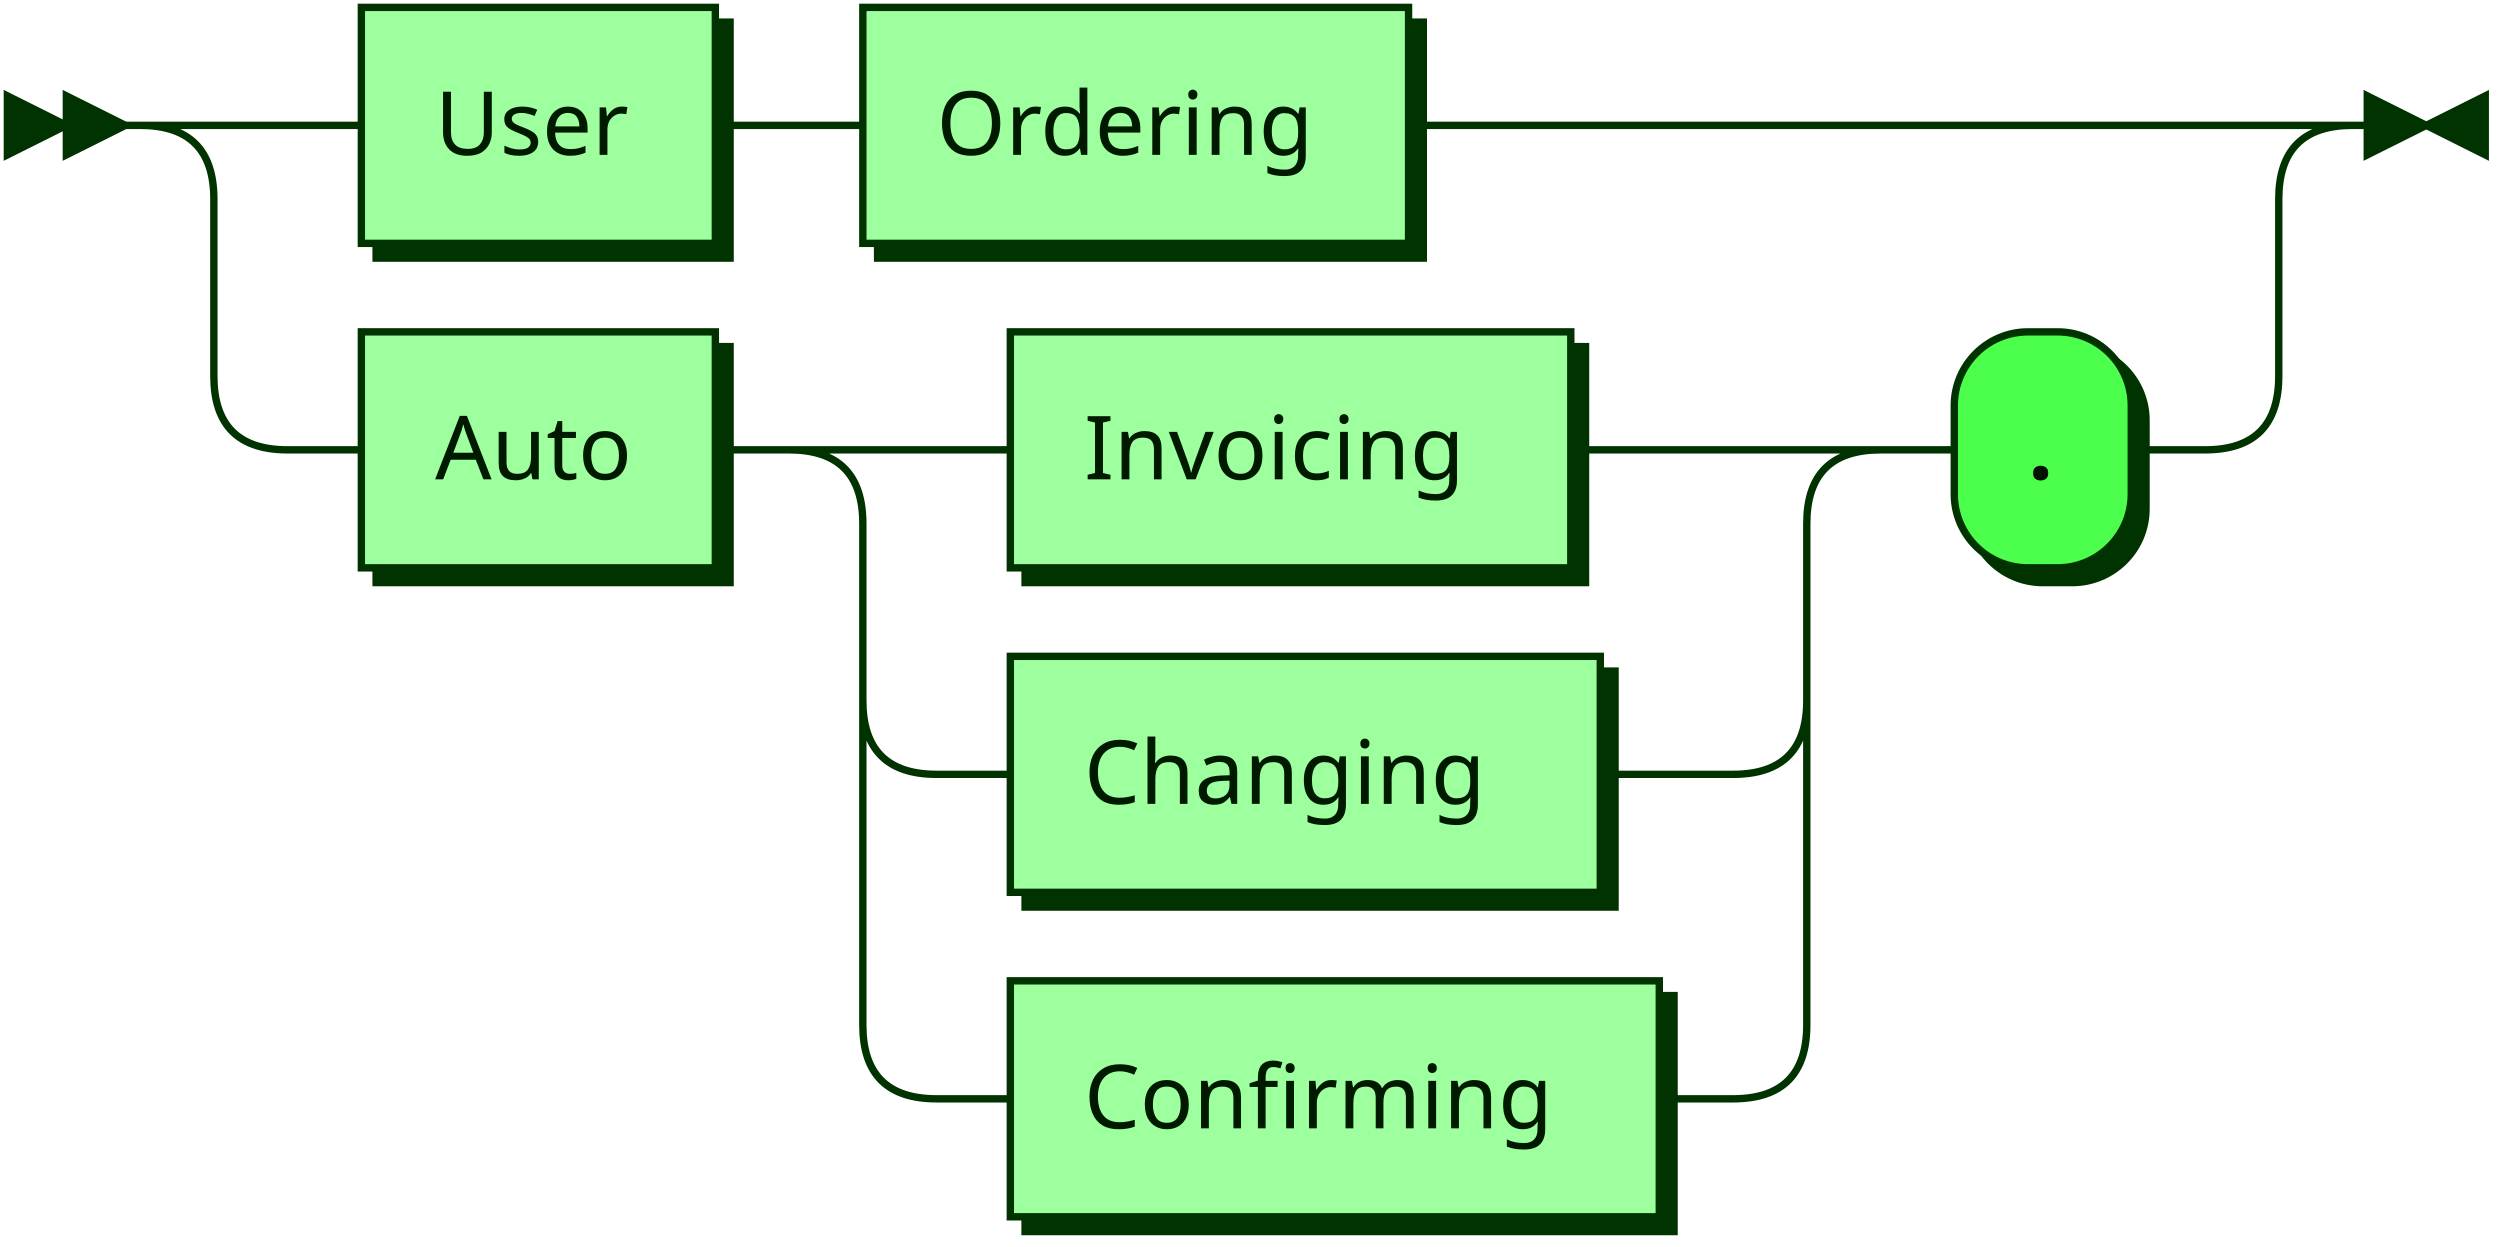
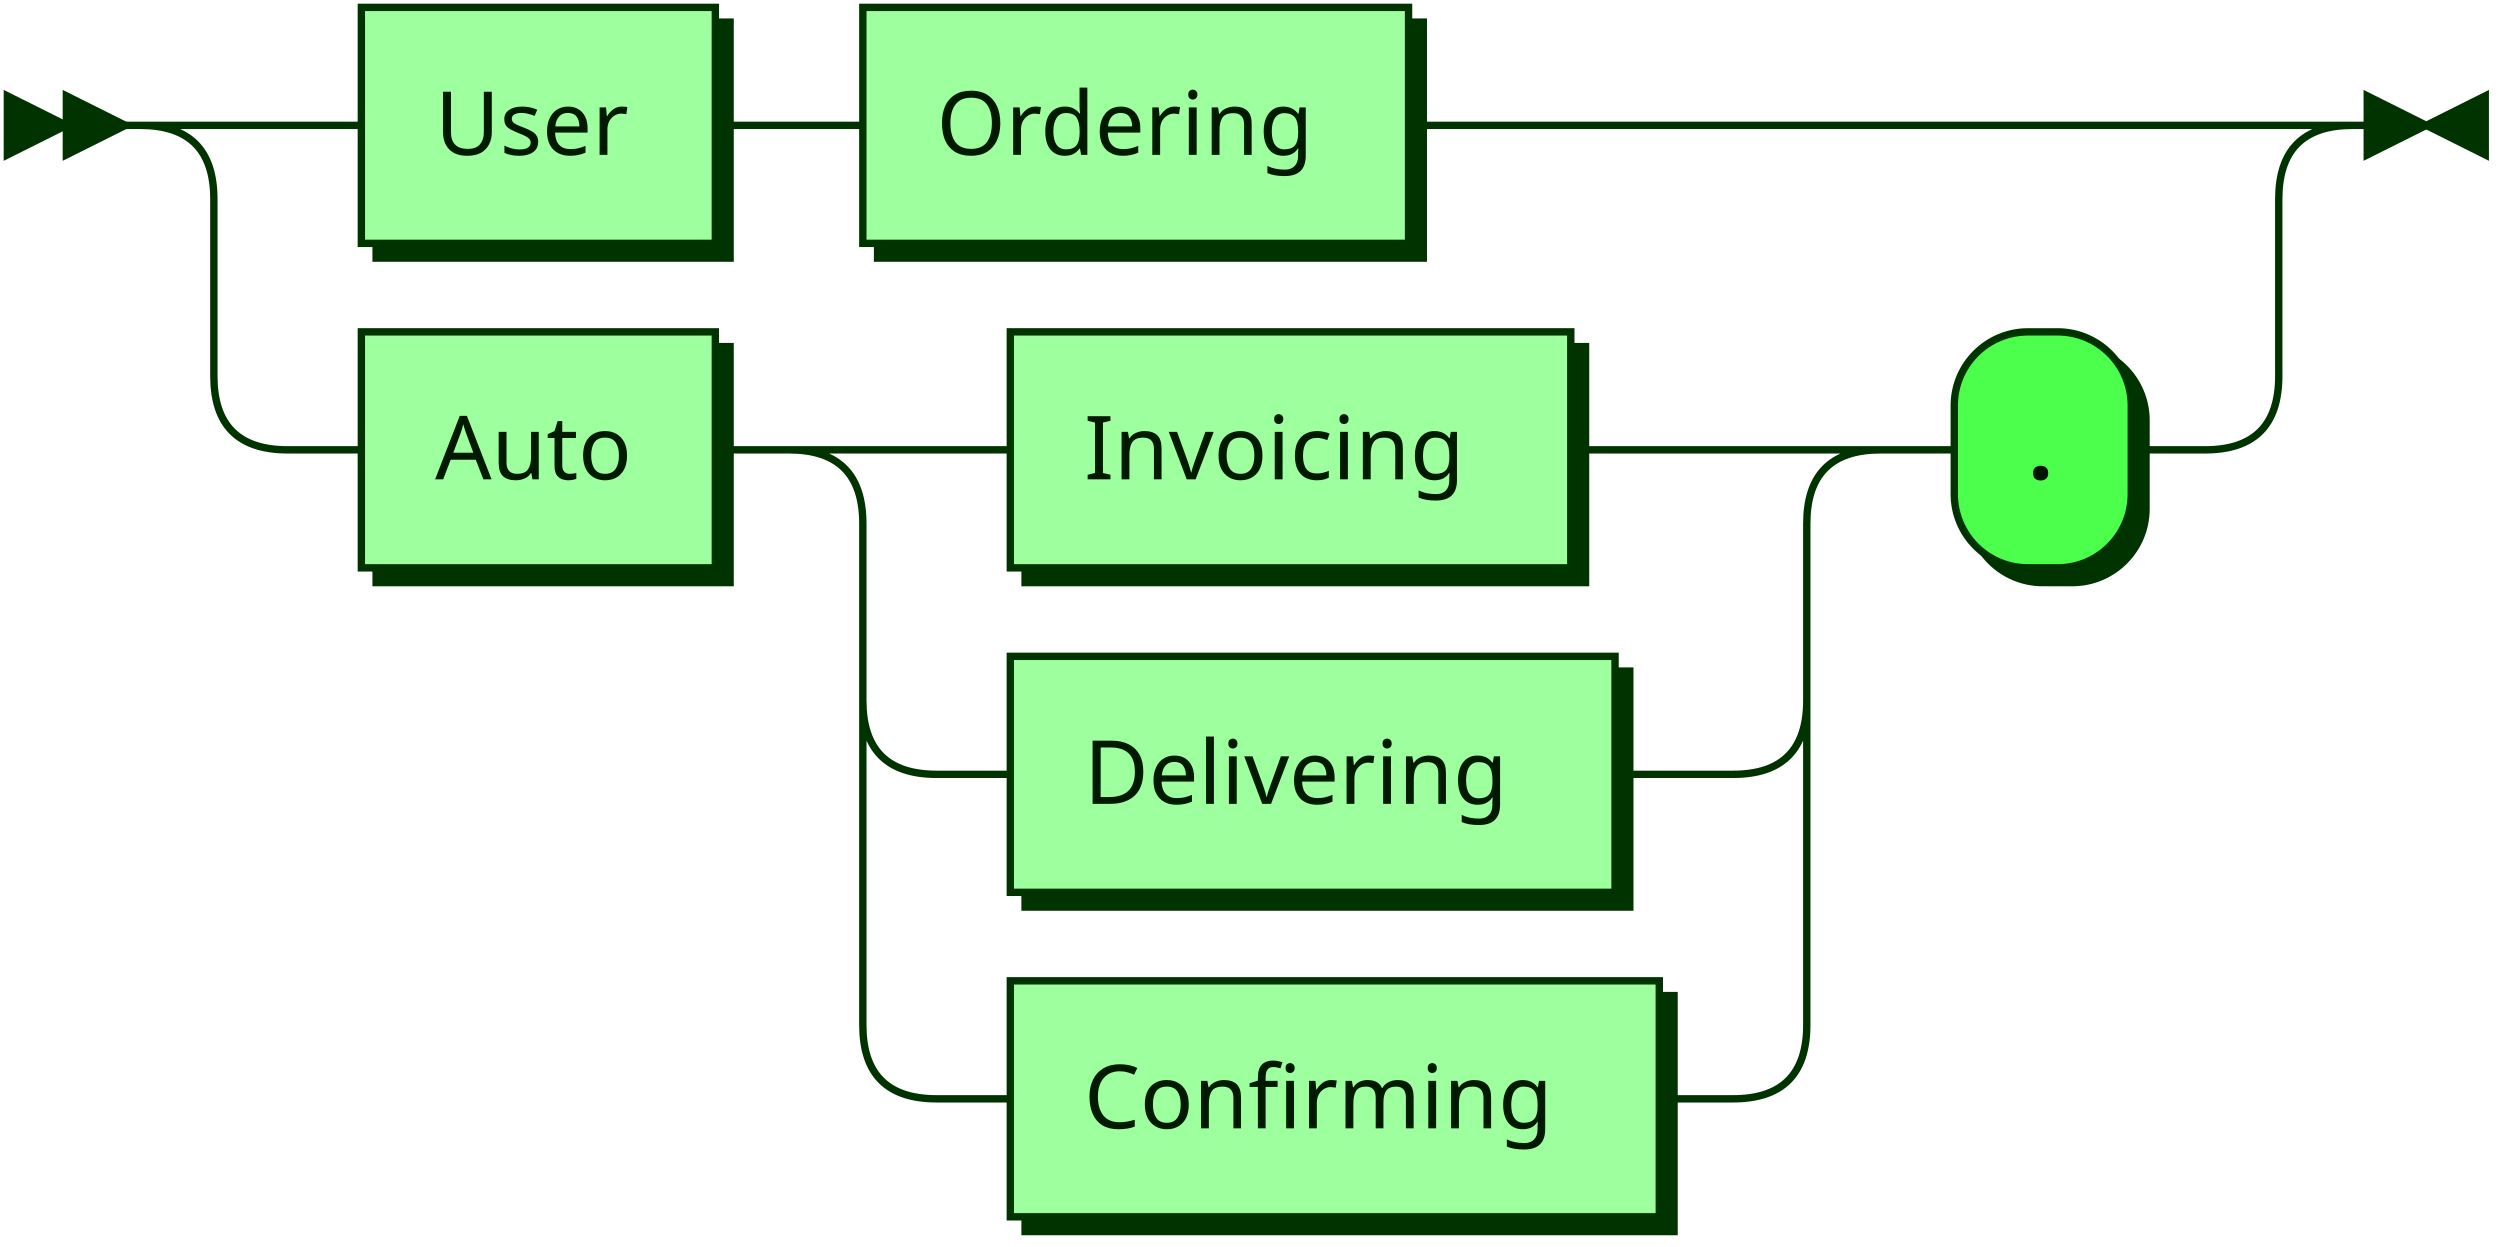
<svg xmlns="http://www.w3.org/2000/svg" xmlns:xlink="http://www.w3.org/1999/xlink" width="339" height="169">
  <defs>
    <style type="text/css">
    @namespace "http://www.w3.org/2000/svg";
    .line                 {fill: none; stroke: #003300; stroke-width: 1;}
    .bold-line            {stroke: #001400; shape-rendering: crispEdges; stroke-width: 2;}
    .thin-line            {stroke: #001F00; shape-rendering: crispEdges}
    .filled               {fill: #003300; stroke: none;}
    text.terminal         {font-family: Verdana, Sans-serif;
                            font-size: 12px;
                            fill: #001400;
                            font-weight: bold;
                          }
    text.nonterminal      {font-family: Verdana, Sans-serif;
                            font-size: 12px;
                            fill: #001A00;
                            font-weight: normal;
                          }
    text.regexp           {font-family: Verdana, Sans-serif;
                            font-size: 12px;
                            fill: #001F00;
                            font-weight: normal;
                          }
    rect, circle, polygon {fill: #003300; stroke: #003300;}
    rect.terminal         {fill: #4DFF4D; stroke: #003300; stroke-width: 1;}
    rect.nonterminal      {fill: #9EFF9E; stroke: #003300; stroke-width: 1;}
    rect.text             {fill: none; stroke: none;}
    polygon.regexp        {fill: #C7FFC7; stroke: #003300; stroke-width: 1;}
  </style>
  </defs>
  <polygon points="9 17 1 13 1 21" />
  <polygon points="17 17 9 13 9 21" />
  <a xlink:href="#User" xlink:title="User">
    <rect x="51" y="3" width="48" height="32" />
    <rect x="49" y="1" width="48" height="32" class="nonterminal" />
    <text class="nonterminal" x="59" y="21">User</text>
  </a>
  <a xlink:href="#Ordering" xlink:title="Ordering">
    <rect x="119" y="3" width="74" height="32" />
    <rect x="117" y="1" width="74" height="32" class="nonterminal" />
    <text class="nonterminal" x="127" y="21">Ordering</text>
  </a>
  <a xlink:href="#Auto" xlink:title="Auto">
    <rect x="51" y="47" width="48" height="32" />
    <rect x="49" y="45" width="48" height="32" class="nonterminal" />
    <text class="nonterminal" x="59" y="65">Auto</text>
  </a>
  <a xlink:href="#Invoicing" xlink:title="Invoicing">
    <rect x="139" y="47" width="76" height="32" />
    <rect x="137" y="45" width="76" height="32" class="nonterminal" />
    <text class="nonterminal" x="147" y="65">Invoicing</text>
  </a>
-   <a xlink:href="#Changing" xlink:title="Changing">
-     <rect x="139" y="91" width="80" height="32" />
-     <rect x="137" y="89" width="80" height="32" class="nonterminal" />
-     <text class="nonterminal" x="147" y="109">Changing</text>
+   <a xlink:href="#Delivering" xlink:title="Delivering">
+     <rect x="139" y="91" width="82" height="32" />
+     <rect x="137" y="89" width="82" height="32" class="nonterminal" />
+     <text class="nonterminal" x="147" y="109">Delivering</text>
  </a>
  <a xlink:href="#Confirming" xlink:title="Confirming">
    <rect x="139" y="135" width="88" height="32" />
    <rect x="137" y="133" width="88" height="32" class="nonterminal" />
    <text class="nonterminal" x="147" y="153">Confirming</text>
  </a>
  <rect x="267" y="47" width="24" height="32" rx="10" />
  <rect x="265" y="45" width="24" height="32" class="terminal" rx="10" />
  <text class="terminal" x="275" y="65">.</text>
-   <path class="line" d="m17 17 h2 m20 0 h10 m48 0 h10 m0 0 h10 m74 0 h10 m0 0 h98 m-280 0 h20 m260 0 h20 m-300 0 q10 0 10 10 m280 0 q0 -10 10 -10 m-290 10 v24 m280 0 v-24 m-280 24 q0 10 10 10 m260 0 q10 0 10 -10 m-270 10 h10 m48 0 h10 m20 0 h10 m76 0 h10 m0 0 h12 m-128 0 h20 m108 0 h20 m-148 0 q10 0 10 10 m128 0 q0 -10 10 -10 m-138 10 v24 m128 0 v-24 m-128 24 q0 10 10 10 m108 0 q10 0 10 -10 m-118 10 h10 m80 0 h10 m0 0 h8 m-118 -10 v20 m128 0 v-20 m-128 20 v24 m128 0 v-24 m-128 24 q0 10 10 10 m108 0 q10 0 10 -10 m-118 10 h10 m88 0 h10 m20 -88 h10 m24 0 h10 m23 -44 h-3" />
+   <path class="line" d="m17 17 h2 m20 0 h10 m48 0 h10 m0 0 h10 m74 0 h10 m0 0 h98 m-280 0 h20 m260 0 h20 m-300 0 q10 0 10 10 m280 0 q0 -10 10 -10 m-290 10 v24 m280 0 v-24 m-280 24 q0 10 10 10 m260 0 q10 0 10 -10 m-270 10 h10 m48 0 h10 m20 0 h10 m76 0 h10 m0 0 h12 m-128 0 h20 m108 0 h20 m-148 0 q10 0 10 10 m128 0 q0 -10 10 -10 m-138 10 v24 m128 0 v-24 m-128 24 q0 10 10 10 m108 0 q10 0 10 -10 m-118 10 h10 m82 0 h10 m0 0 h6 m-118 -10 v20 m128 0 v-20 m-128 20 v24 m128 0 v-24 m-128 24 q0 10 10 10 m108 0 q10 0 10 -10 m-118 10 h10 m88 0 h10 m20 -88 h10 m24 0 h10 m23 -44 h-3" />
  <polygon points="329 17 337 13 337 21" />
  <polygon points="329 17 321 13 321 21" />
</svg>
